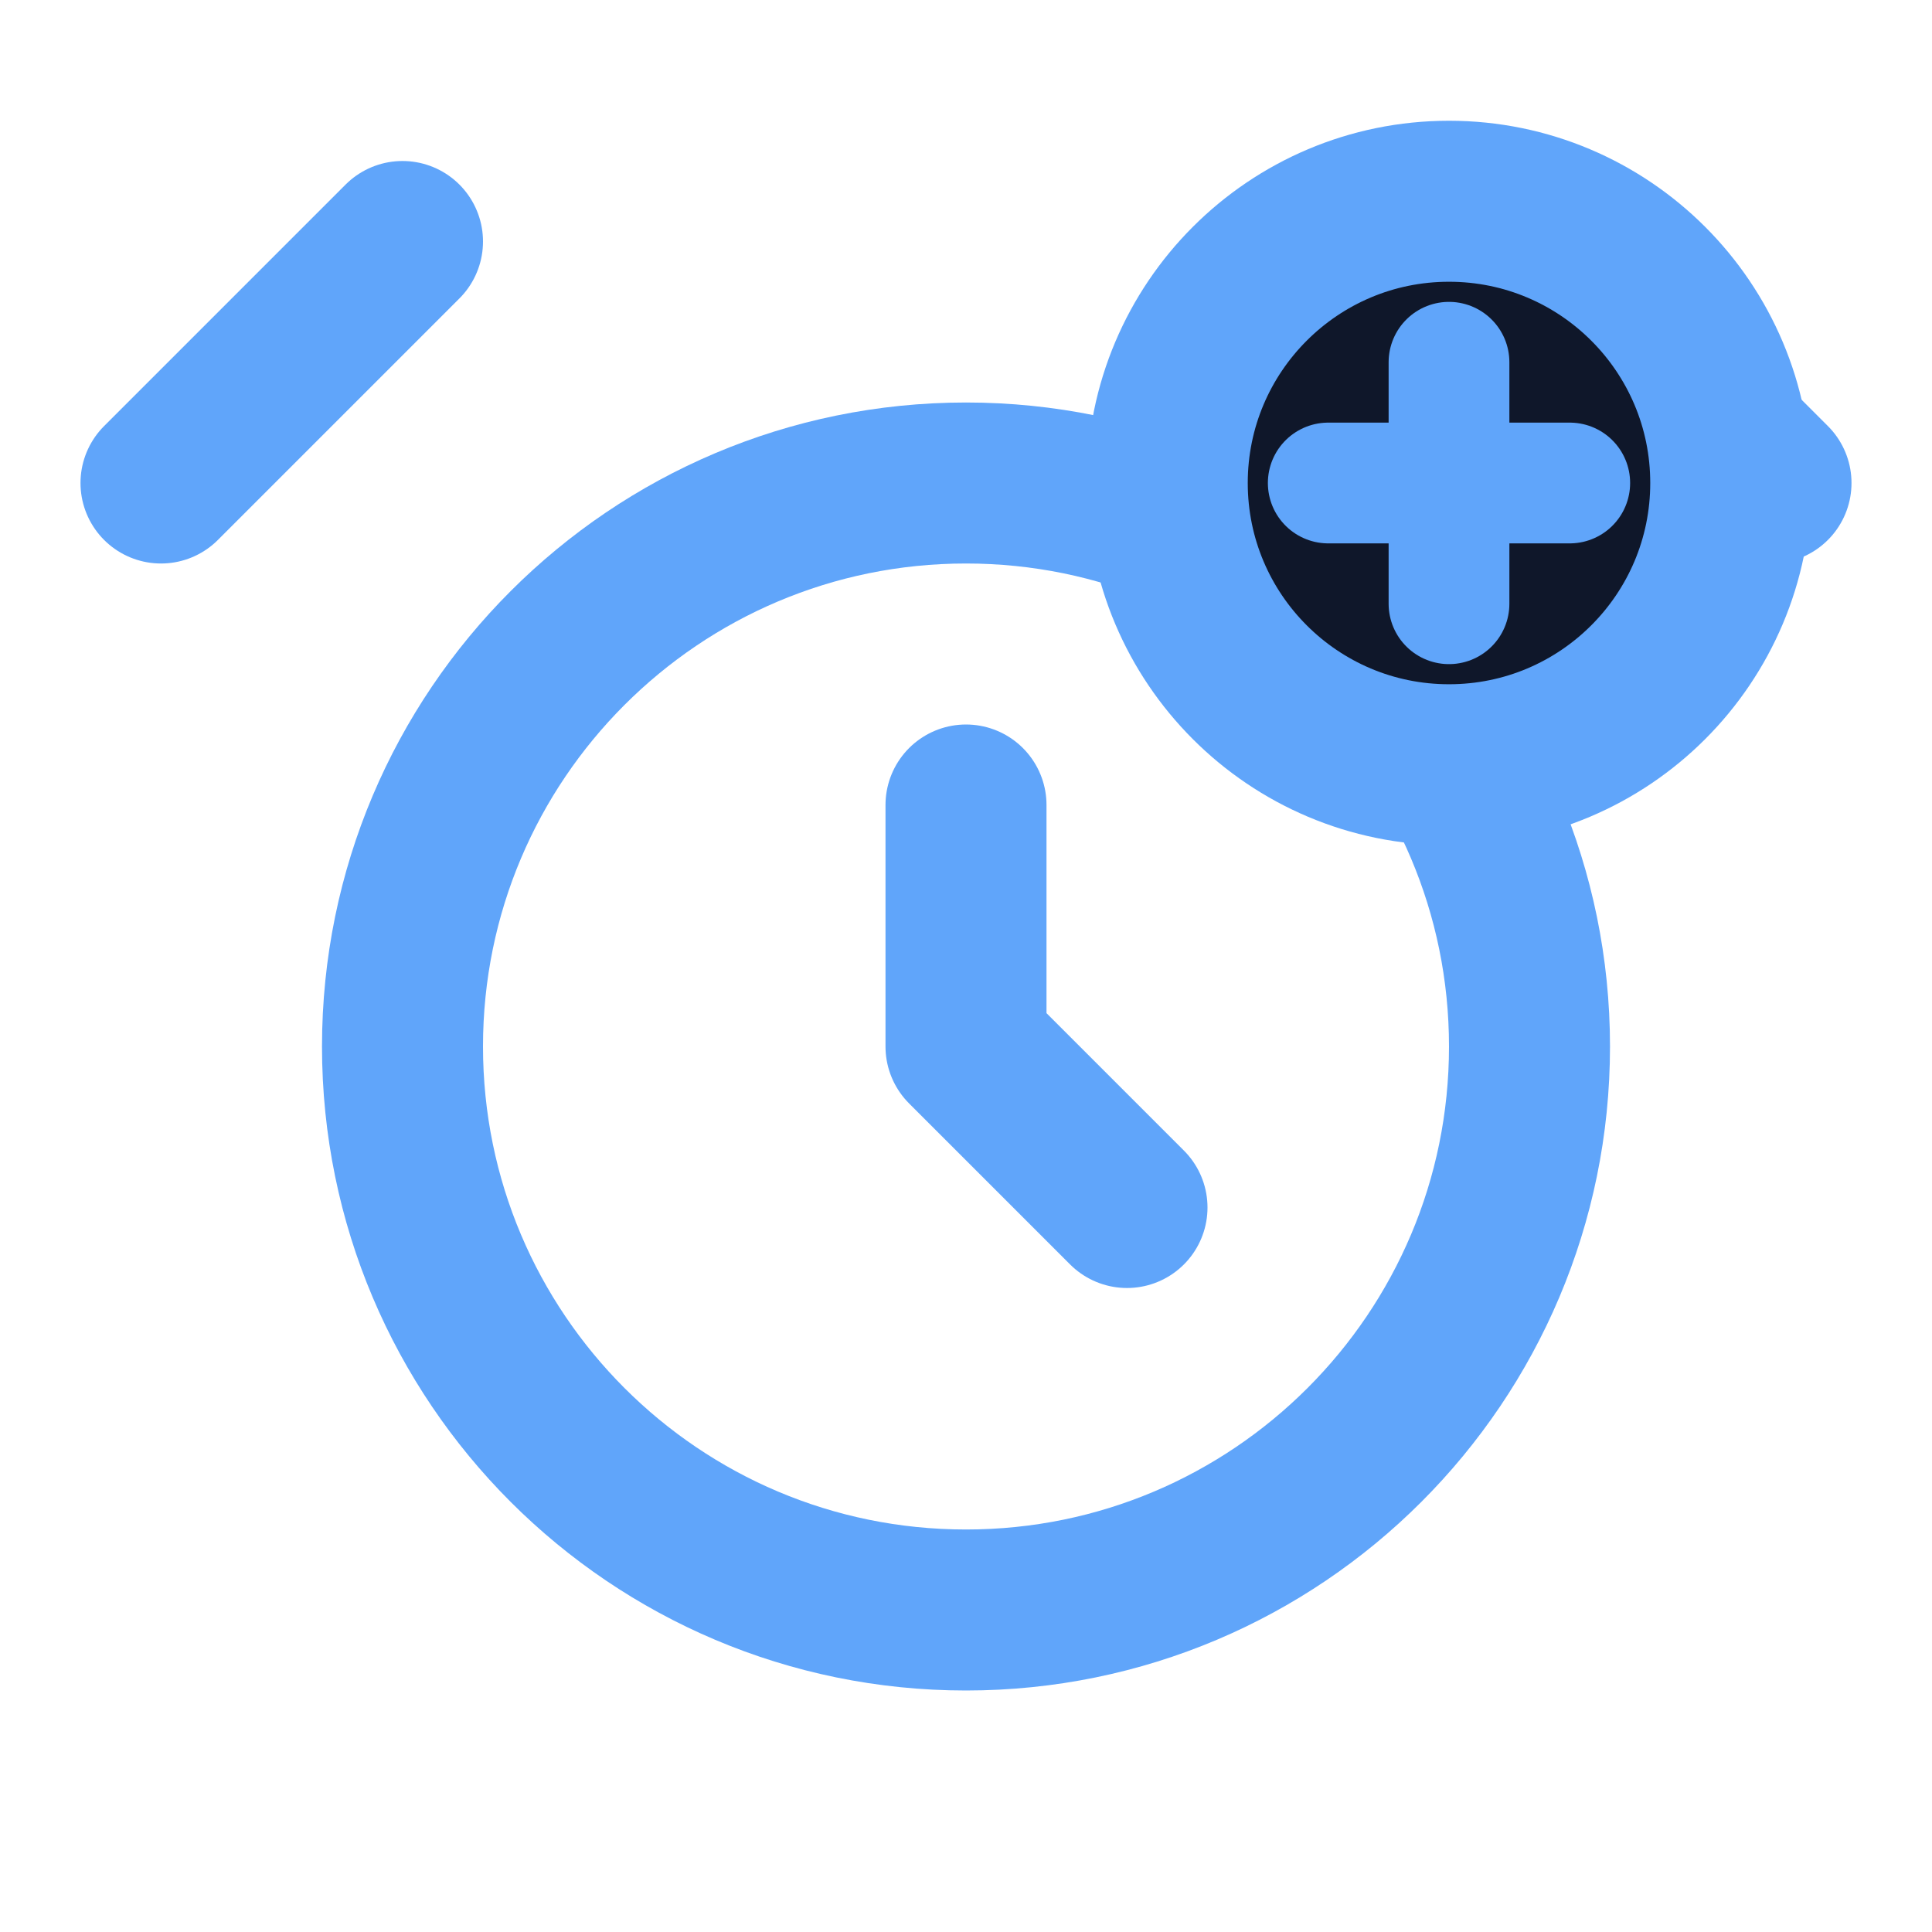
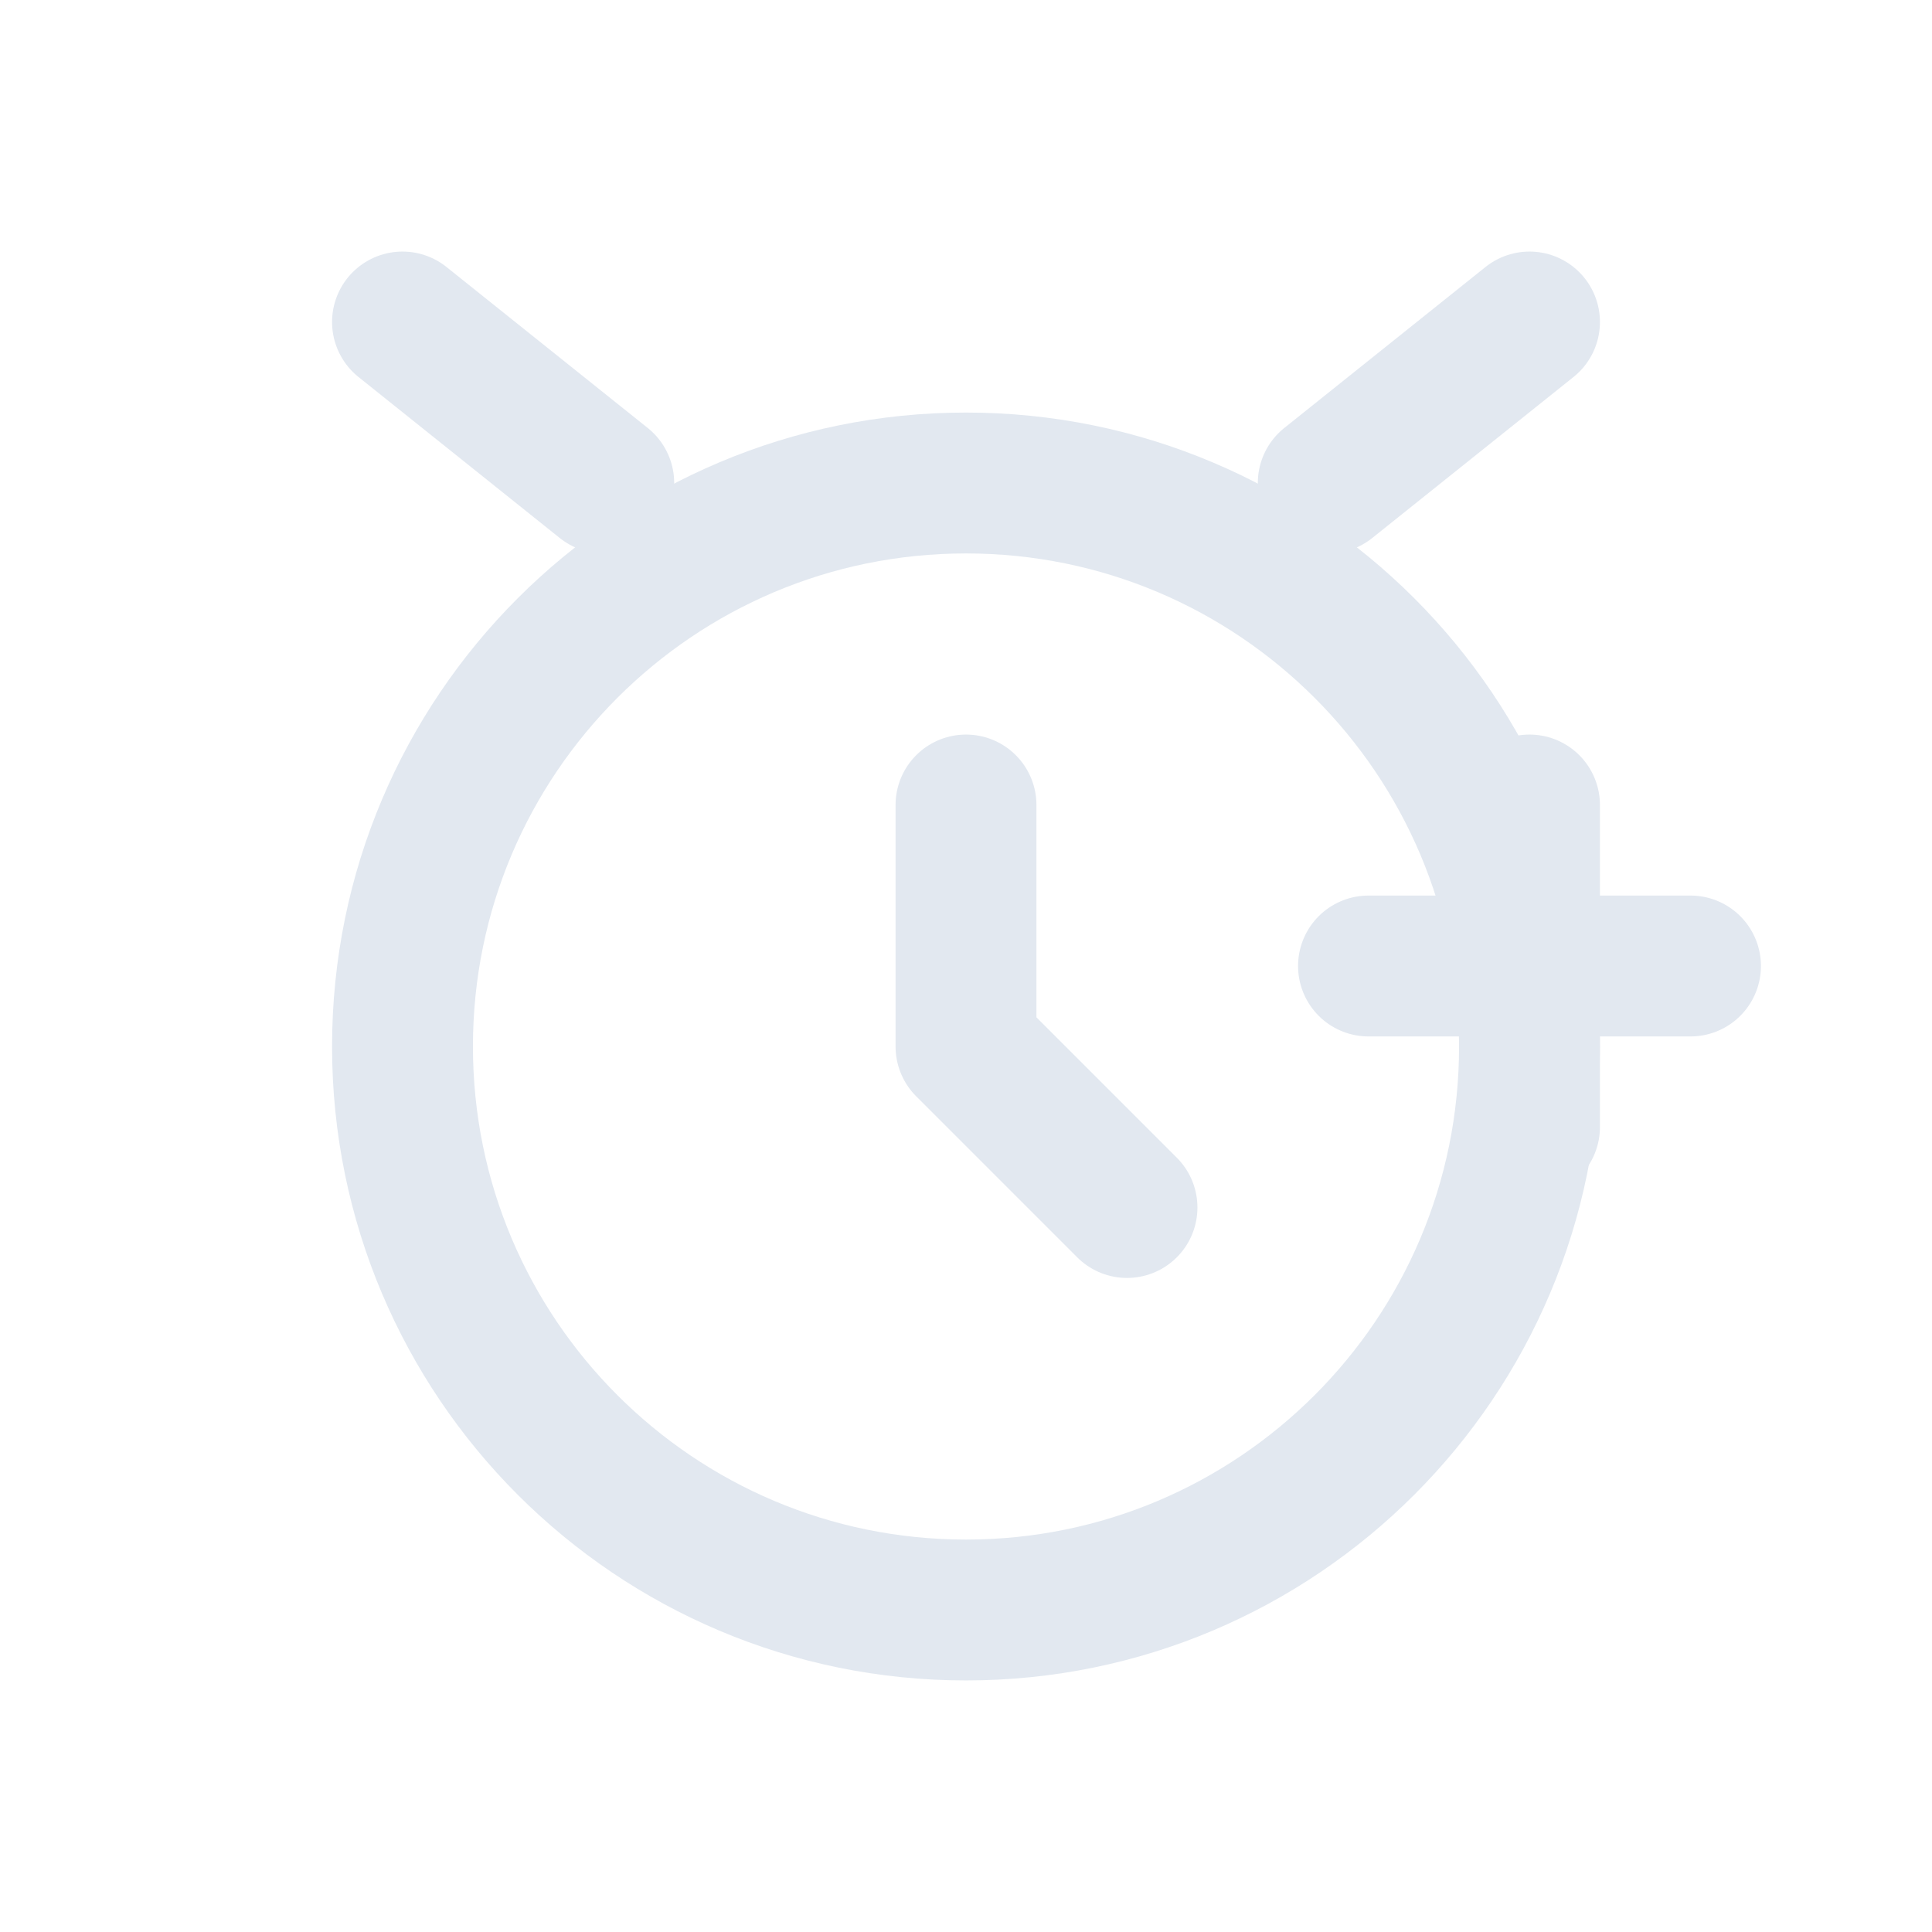
- <svg xmlns="http://www.w3.org/2000/svg" width="24" height="24" viewBox="0 0 24 24" fill="none" stroke="#60a5fa" stroke-width="2" stroke-linecap="round" stroke-linejoin="round">
+ <svg xmlns="http://www.w3.org/2000/svg" width="24" height="24" viewBox="0 0 24 24" fill="none" stroke="#e2e8f0" stroke-width="1.75" stroke-linecap="round" stroke-linejoin="round">
  <circle cx="12" cy="13" r="7" />
-   <polyline points="12 10 12 13 14 15" />
-   <path d="M5 3 L2 6" />
-   <path d="M19 3 L22 6" />
-   <circle cx="18" cy="6" r="3.5" fill="#0f172a" stroke="#60a5fa" stroke-width="2" />
-   <line x1="18" y1="4.5" x2="18" y2="7.5" stroke="#60a5fa" stroke-width="1.5" />
-   <line x1="16.5" y1="6" x2="19.5" y2="6" stroke="#60a5fa" stroke-width="1.5" />
+   <path d="M12 10v3l2 2" />
+   <path d="M5 4l2.5 2" />
+   <path d="M19 4l-2.5 2" />
+   <path d="M19 10v4" />
+   <path d="M17 12h4" />
</svg>
